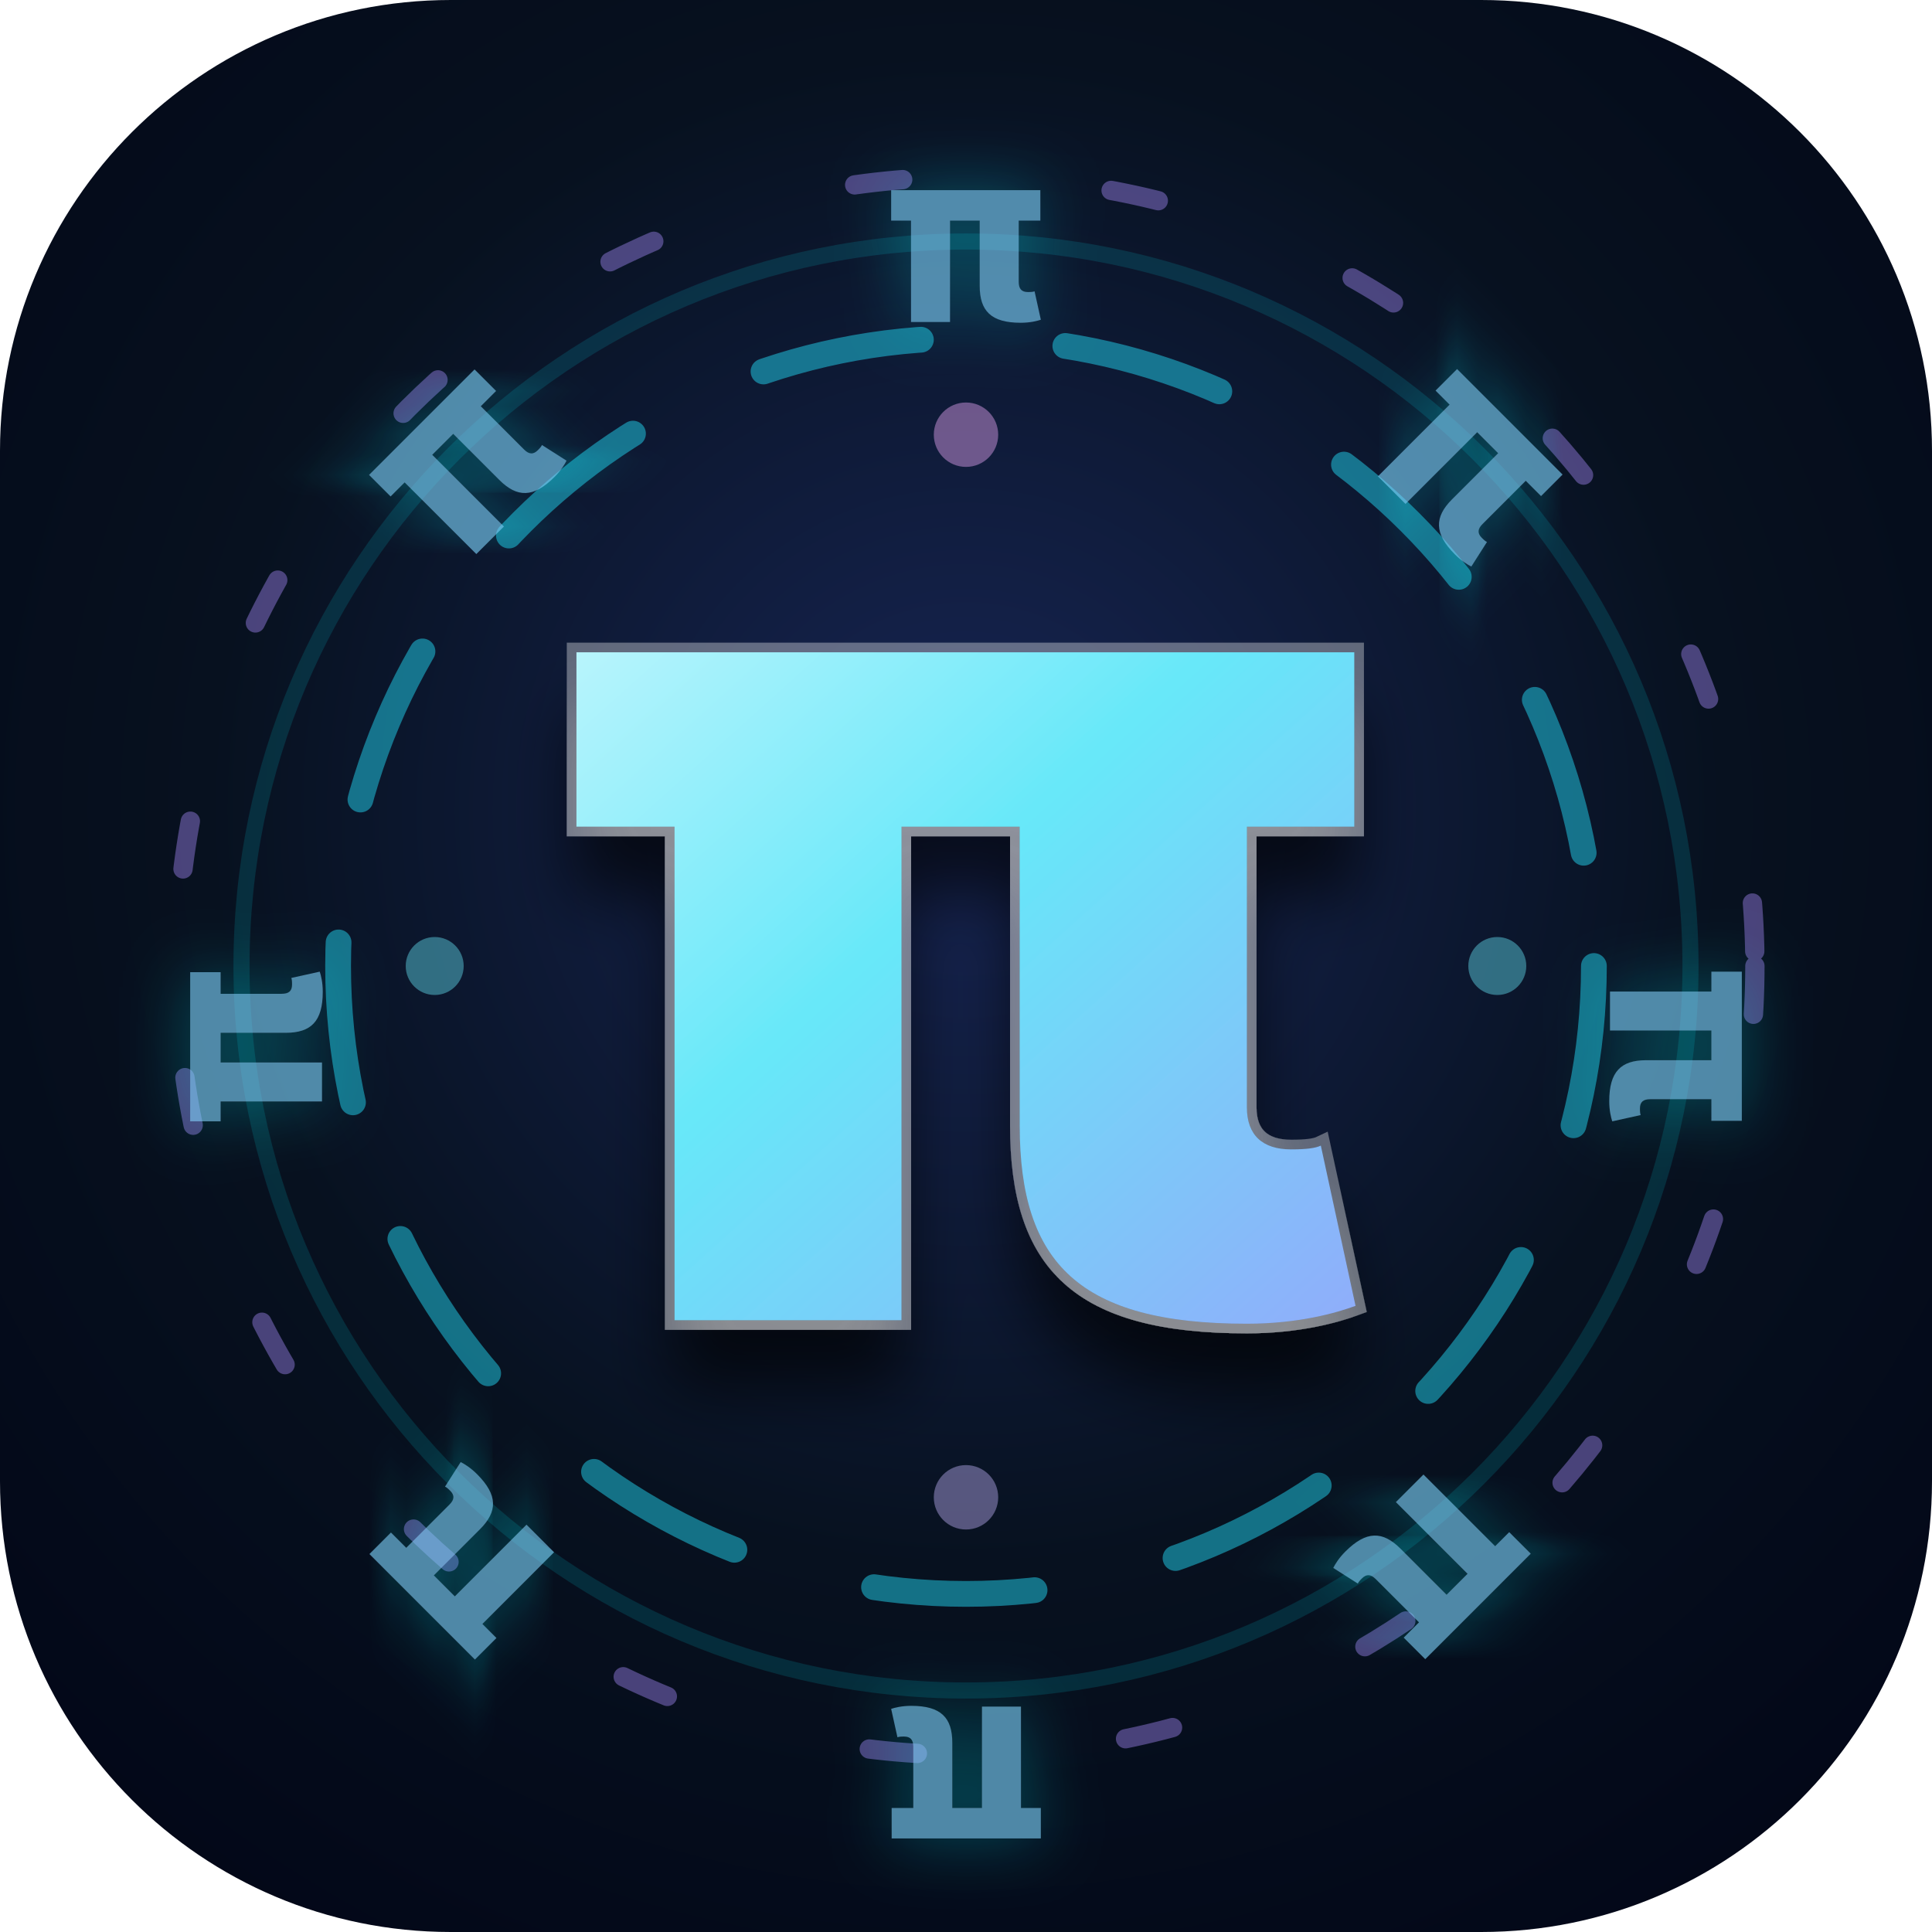
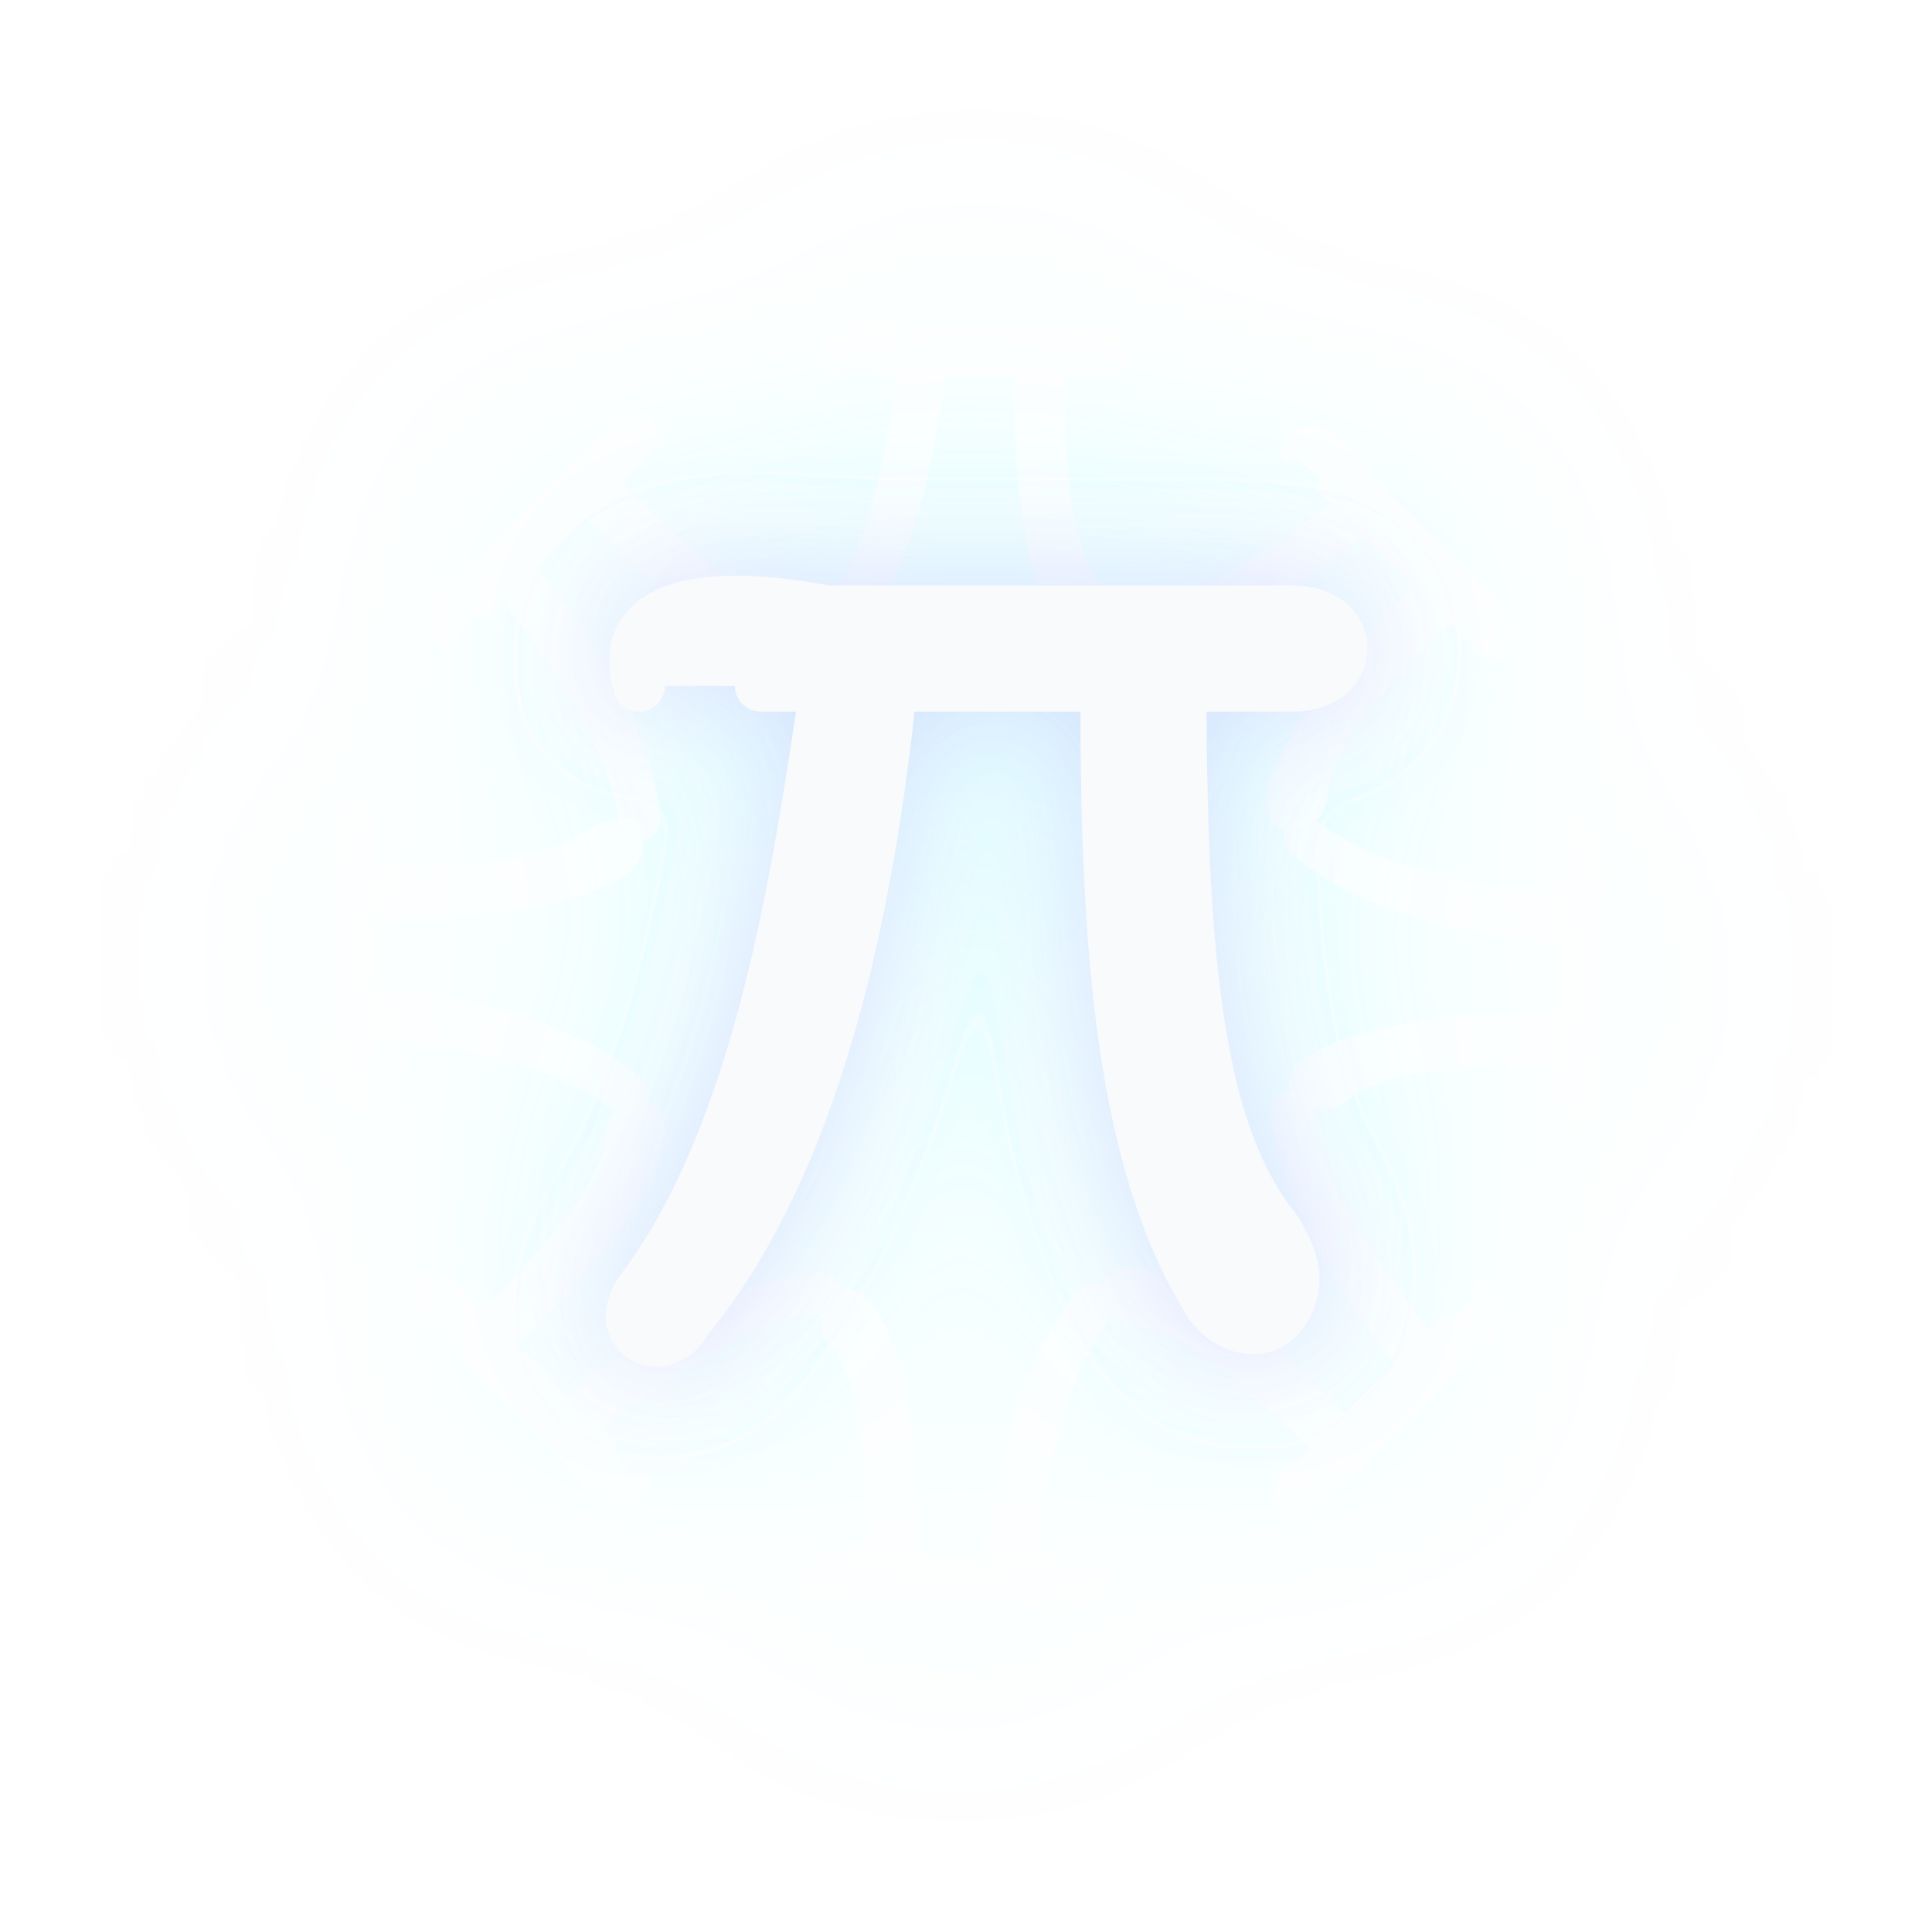
<svg xmlns="http://www.w3.org/2000/svg" viewBox="0 0 120 120" role="img" aria-labelledby="title desc">
  <defs>
-     <radialGradient id="bg" cx="50%" cy="42%" r="72%">
-       <stop offset="0%" stop-color="#172554" />
-       <stop offset="54%" stop-color="#07111f" />
-       <stop offset="100%" stop-color="#020617" />
-     </radialGradient>
-     <linearGradient id="pi-fill" x1="24" y1="20" x2="96" y2="100" gradientUnits="userSpaceOnUse">
-       <stop offset="0%" stop-color="#ffffff" />
-       <stop offset="46%" stop-color="#67e8f9" />
-       <stop offset="100%" stop-color="#a78bfa" />
-     </linearGradient>
+     <path id="pi-mark" d="M 15,20 C 12,10 25,10 35,12 L 85,12 C 92,12 92,20 85,20 L 28,20 M 42,20 C 40,40 35,70 20,88 C 18,92 12,90 15,85 C 28,68 32,40 35,20 M 65,20 C 65,45 66,70 76,86 C 78,89 82,90 84,87 C 86,84 85,81 83,78 C 75,68 73,50 73,20" />
    <filter id="core-glow" x="-80%" y="-80%" width="260%" height="260%">
-       <feDropShadow dx="0" dy="0" stdDeviation="2.5" flood-color="#00f5ff" flood-opacity="0.82" />
-       <feDropShadow dx="0" dy="0" stdDeviation="7" flood-color="#a78bfa" flood-opacity="0.42" />
-       <feDropShadow dx="0" dy="4" stdDeviation="2" flood-color="#000000" flood-opacity="0.65" />
-     </filter>
-     <filter id="soft-glow" x="-80%" y="-80%" width="260%" height="260%">
-       <feDropShadow dx="0" dy="0" stdDeviation="2" flood-color="#00f5ff" flood-opacity="0.48" />
+       <feDropShadow dx="0" dy="3" stdDeviation="2" flood-color="#000000" flood-opacity="0.6" />
+       <feDropShadow dx="0" dy="0" stdDeviation="3" flood-color="#00f5ff" flood-opacity="0.45" />
+       <feDropShadow dx="0" dy="0" stdDeviation="6" flood-color="#a78bfa" flood-opacity="0.28" />
    </filter>
    <style>
-       .ring-a { animation: dash 5.5s linear infinite; transform-origin: 60px 60px; }
-       .ring-b { animation: dash-rev 8s linear infinite; transform-origin: 60px 60px; }
-       .orbit { animation: orbit 9s linear infinite; transform-origin: 60px 60px; }
-       .orbit-rev { animation: orbit-rev 14s linear infinite; transform-origin: 60px 60px; }
-       .core { animation: breathe 3.2s ease-in-out infinite; transform-origin: 60px 62px; }
-       .spark { animation: twinkle 2.4s ease-in-out infinite; transform-origin: center; }
-       .s1 { animation-delay: 0s; } .s2 { animation-delay: .25s; } .s3 { animation-delay: .5s; } .s4 { animation-delay: .75s; }
-       .s5 { animation-delay: 1s; } .s6 { animation-delay: 1.25s; } .s7 { animation-delay: 1.5s; } .s8 { animation-delay: 1.75s; }
-       .pi-small { font: 800 15px ui-sans-serif, system-ui, -apple-system, BlinkMacSystemFont, "Segoe UI", sans-serif; fill: #7dd3fc; opacity: .62; filter: url(#soft-glow); }
-       .pi-core { font: 900 76px ui-sans-serif, system-ui, -apple-system, BlinkMacSystemFont, "Segoe UI", sans-serif; fill: url(#pi-fill); stroke: rgba(255,255,255,.34); stroke-width: 1.2px; paint-order: stroke fill; filter: url(#core-glow); }
+       .logo { color: #f8fafc; filter: drop-shadow(0 0 8px rgba(0, 245, 255, 0.25)); }
+       .orbit { transform-origin: 60px 60px; animation: orbit 18s linear infinite; opacity: .92; }
+       .ghost { fill: currentColor; stroke: currentColor; stroke-width: 5; stroke-linecap: round; stroke-linejoin: round; opacity: .28; }
+       .core { fill: currentColor; stroke: currentColor; stroke-width: 5.5; stroke-linecap: round; stroke-linejoin: round; filter: url(#core-glow); }
      @keyframes orbit { from { transform: rotate(0deg); } to { transform: rotate(360deg); } }
-       @keyframes orbit-rev { from { transform: rotate(360deg); } to { transform: rotate(0deg); } }
-       @keyframes dash { from { stroke-dashoffset: 0; transform: rotate(0deg); } to { stroke-dashoffset: -64; transform: rotate(360deg); } }
-       @keyframes dash-rev { from { stroke-dashoffset: 0; transform: rotate(0deg); } to { stroke-dashoffset: 96; transform: rotate(-360deg); } }
-       @keyframes breathe { 0%, 100% { transform: scale(.96); opacity: .95; } 50% { transform: scale(1.05); opacity: 1; } }
-       @keyframes twinkle { 0%, 100% { opacity: .25; transform: scale(.86); } 50% { opacity: .9; transform: scale(1.14); } }
-       @media (prefers-reduced-motion: reduce) { .ring-a, .ring-b, .orbit, .orbit-rev, .core, .spark { animation: none; } }
+       @media (prefers-reduced-motion: reduce) { .orbit { animation: none; } }
    </style>
  </defs>
-   <rect width="120" height="120" rx="28" fill="url(#bg)" />
-   <circle cx="60" cy="60" r="45" fill="none" stroke="#00f5ff" stroke-opacity="0.13" />
-   <circle class="ring-a" cx="60" cy="60" r="39" fill="none" stroke="#22d3ee" stroke-width="1.6" stroke-linecap="round" stroke-dasharray="10 9" stroke-opacity="0.5" />
-   <circle class="ring-b" cx="60" cy="60" r="49" fill="none" stroke="#a78bfa" stroke-width="1.2" stroke-linecap="round" stroke-dasharray="3 13" stroke-opacity="0.42" />
-   <g class="orbit">
-     <text class="pi-small spark s1" x="60" y="20" text-anchor="middle">π</text>
-     <text class="pi-small spark s2" x="88" y="32" text-anchor="middle" transform="rotate(45 88 32)">π</text>
-     <text class="pi-small spark s3" x="100" y="65" text-anchor="middle" transform="rotate(90 100 65)">π</text>
-     <text class="pi-small spark s4" x="86" y="94" text-anchor="middle" transform="rotate(135 86 94)">π</text>
-     <text class="pi-small spark s5" x="60" y="106" text-anchor="middle" transform="rotate(180 60 106)">π</text>
-     <text class="pi-small spark s6" x="32" y="94" text-anchor="middle" transform="rotate(225 32 94)">π</text>
-     <text class="pi-small spark s7" x="20" y="65" text-anchor="middle" transform="rotate(270 20 65)">π</text>
-     <text class="pi-small spark s8" x="32" y="32" text-anchor="middle" transform="rotate(315 32 32)">π</text>
-   </g>
-   <g class="orbit-rev" opacity="0.42">
-     <circle class="spark s2" cx="60" cy="27" r="2" fill="#f0abfc" />
-     <circle class="spark s4" cx="93" cy="60" r="1.8" fill="#67e8f9" />
-     <circle class="spark s6" cx="60" cy="93" r="2" fill="#c4b5fd" />
-     <circle class="spark s8" cx="27" cy="60" r="1.8" fill="#67e8f9" />
-   </g>
-   <g class="core">
-     <text class="pi-core" x="60" y="82" text-anchor="middle">π</text>
+   <g class="logo">
+     <g class="orbit">
+       <use href="#pi-mark" class="ghost" transform="translate(60 30) rotate(0) scale(.24) translate(-50 -50)" />
+       <use href="#pi-mark" class="ghost" transform="translate(81 39) rotate(45) scale(.24) translate(-50 -50)" />
+       <use href="#pi-mark" class="ghost" transform="translate(90 60) rotate(90) scale(.24) translate(-50 -50)" />
+       <use href="#pi-mark" class="ghost" transform="translate(81 81) rotate(135) scale(.24) translate(-50 -50)" />
+       <use href="#pi-mark" class="ghost" transform="translate(60 90) rotate(180) scale(.24) translate(-50 -50)" />
+       <use href="#pi-mark" class="ghost" transform="translate(39 81) rotate(225) scale(.24) translate(-50 -50)" />
+       <use href="#pi-mark" class="ghost" transform="translate(30 60) rotate(270) scale(.24) translate(-50 -50)" />
+       <use href="#pi-mark" class="ghost" transform="translate(39 39) rotate(315) scale(.24) translate(-50 -50)" />
+     </g>
+     <use href="#pi-mark" class="core" transform="translate(60 60) scale(.58) translate(-50 -50)" />
  </g>
</svg>
